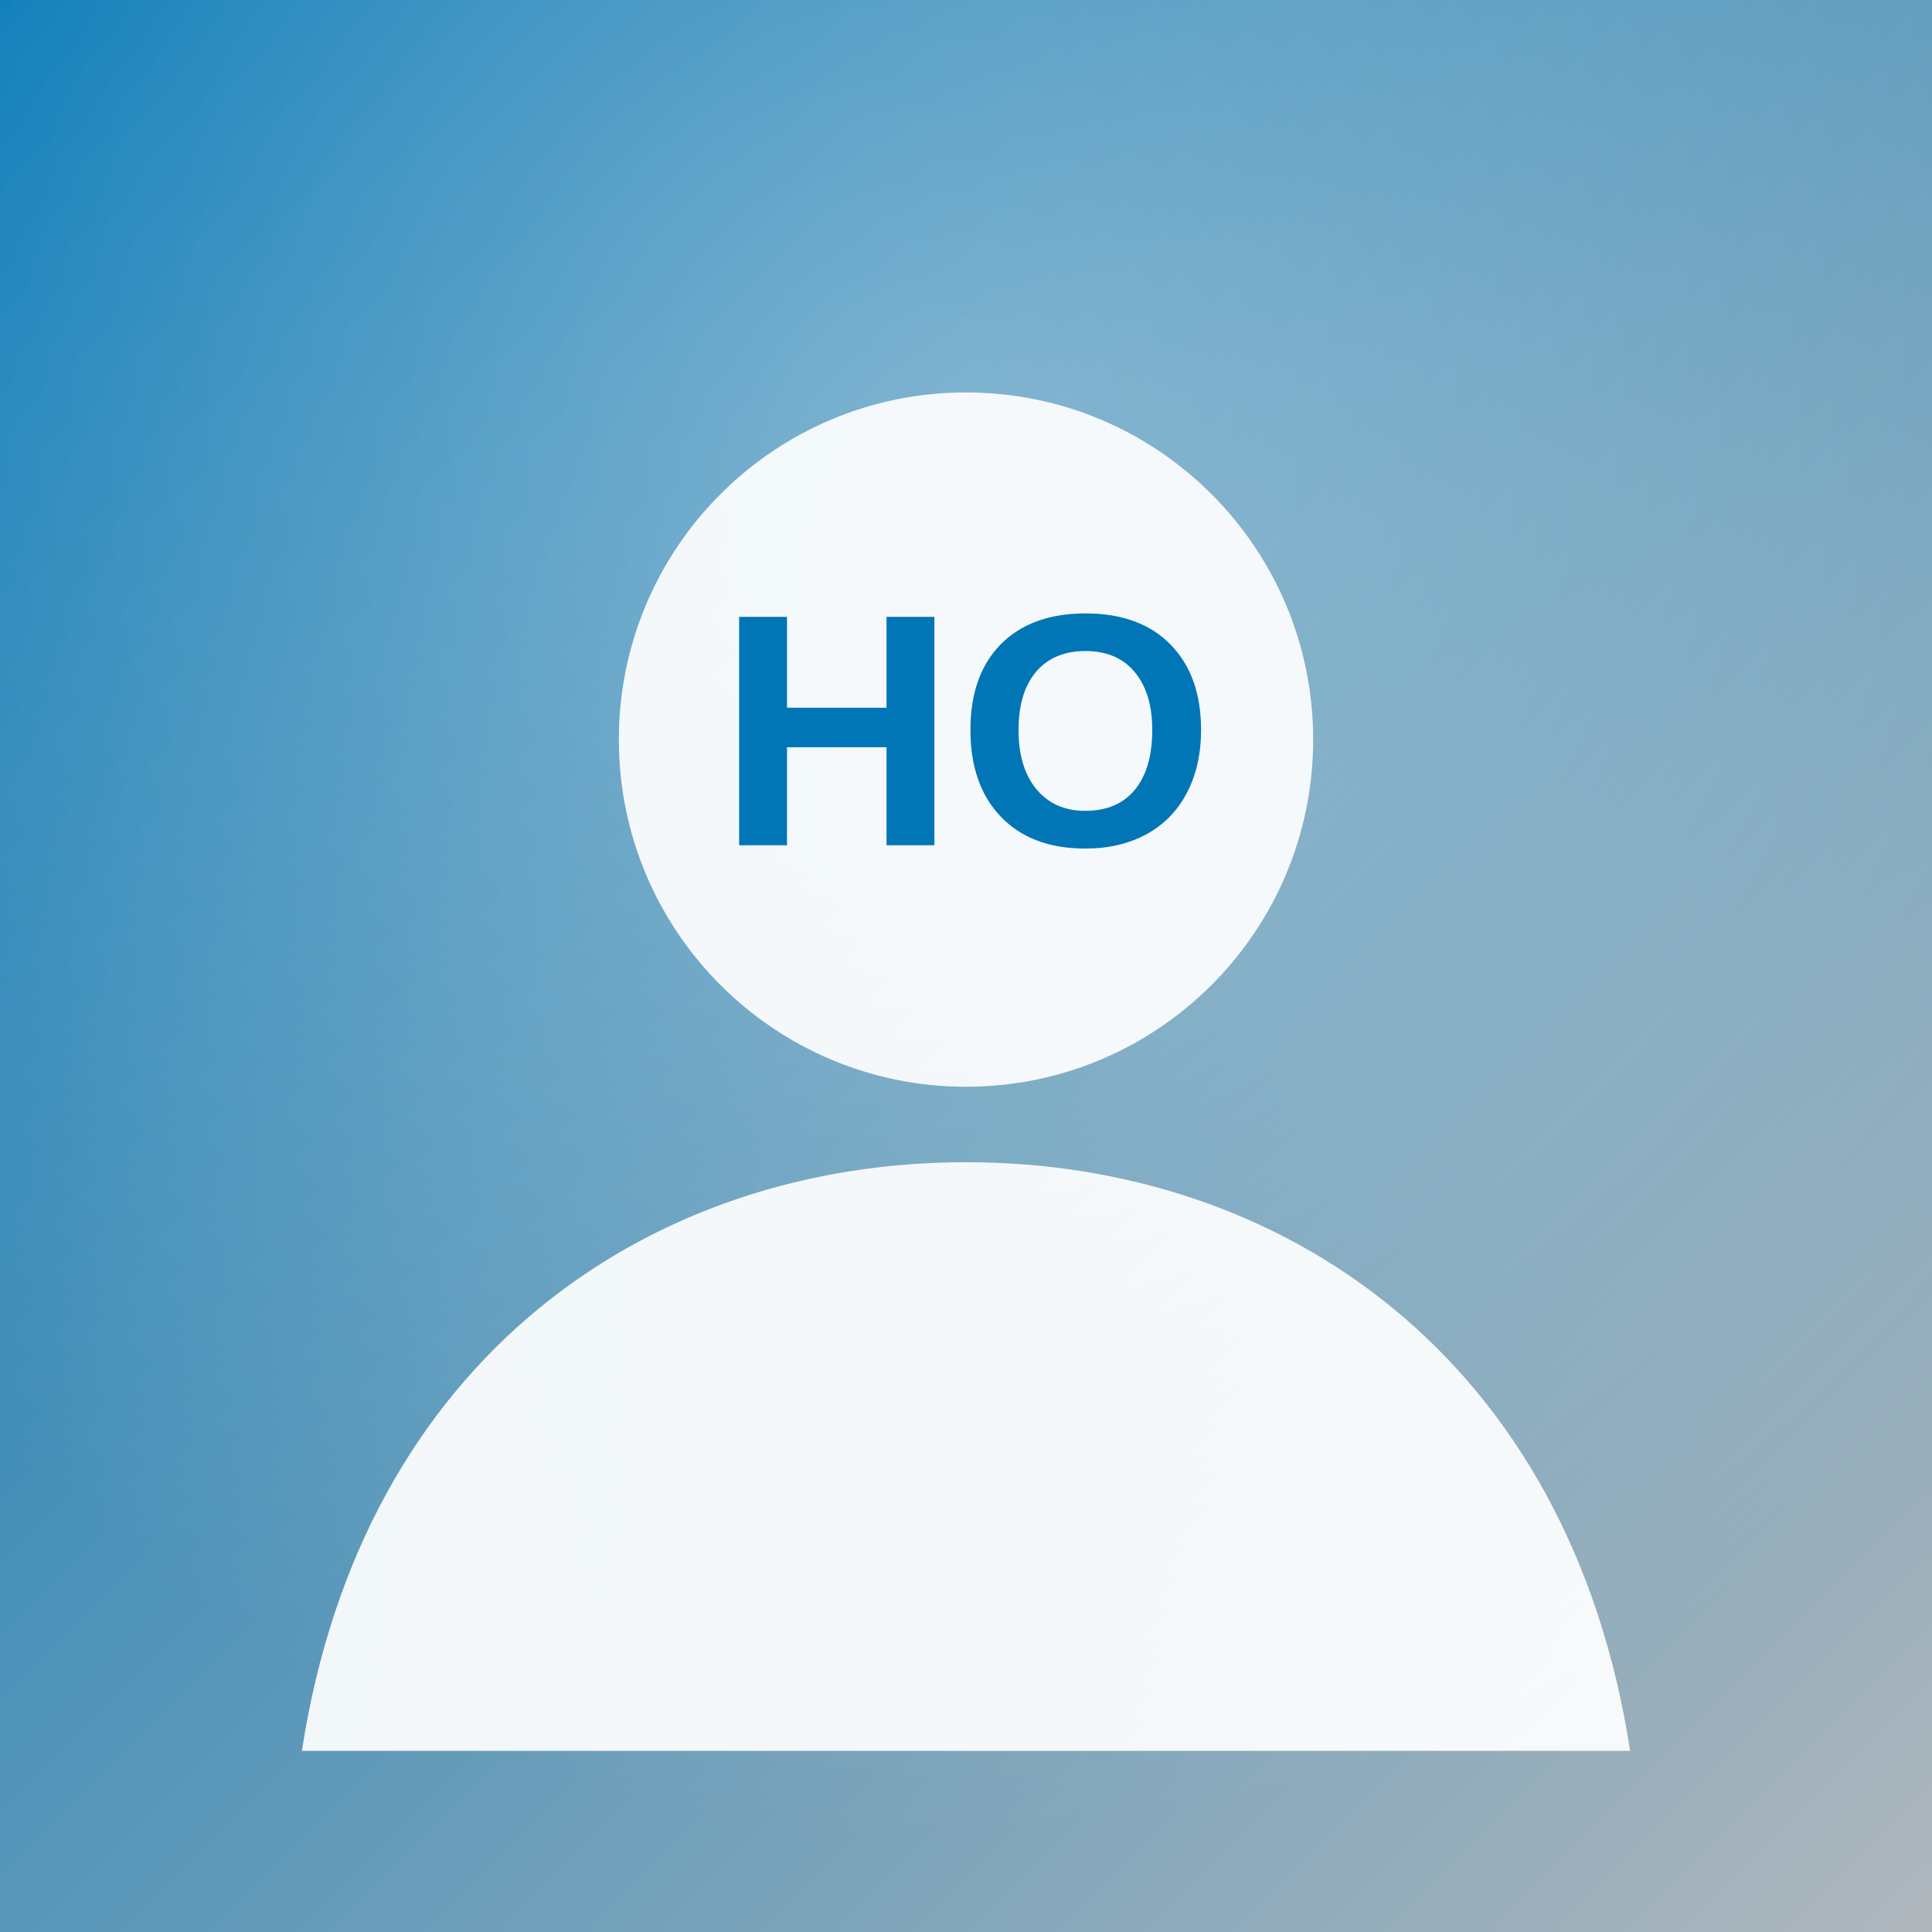
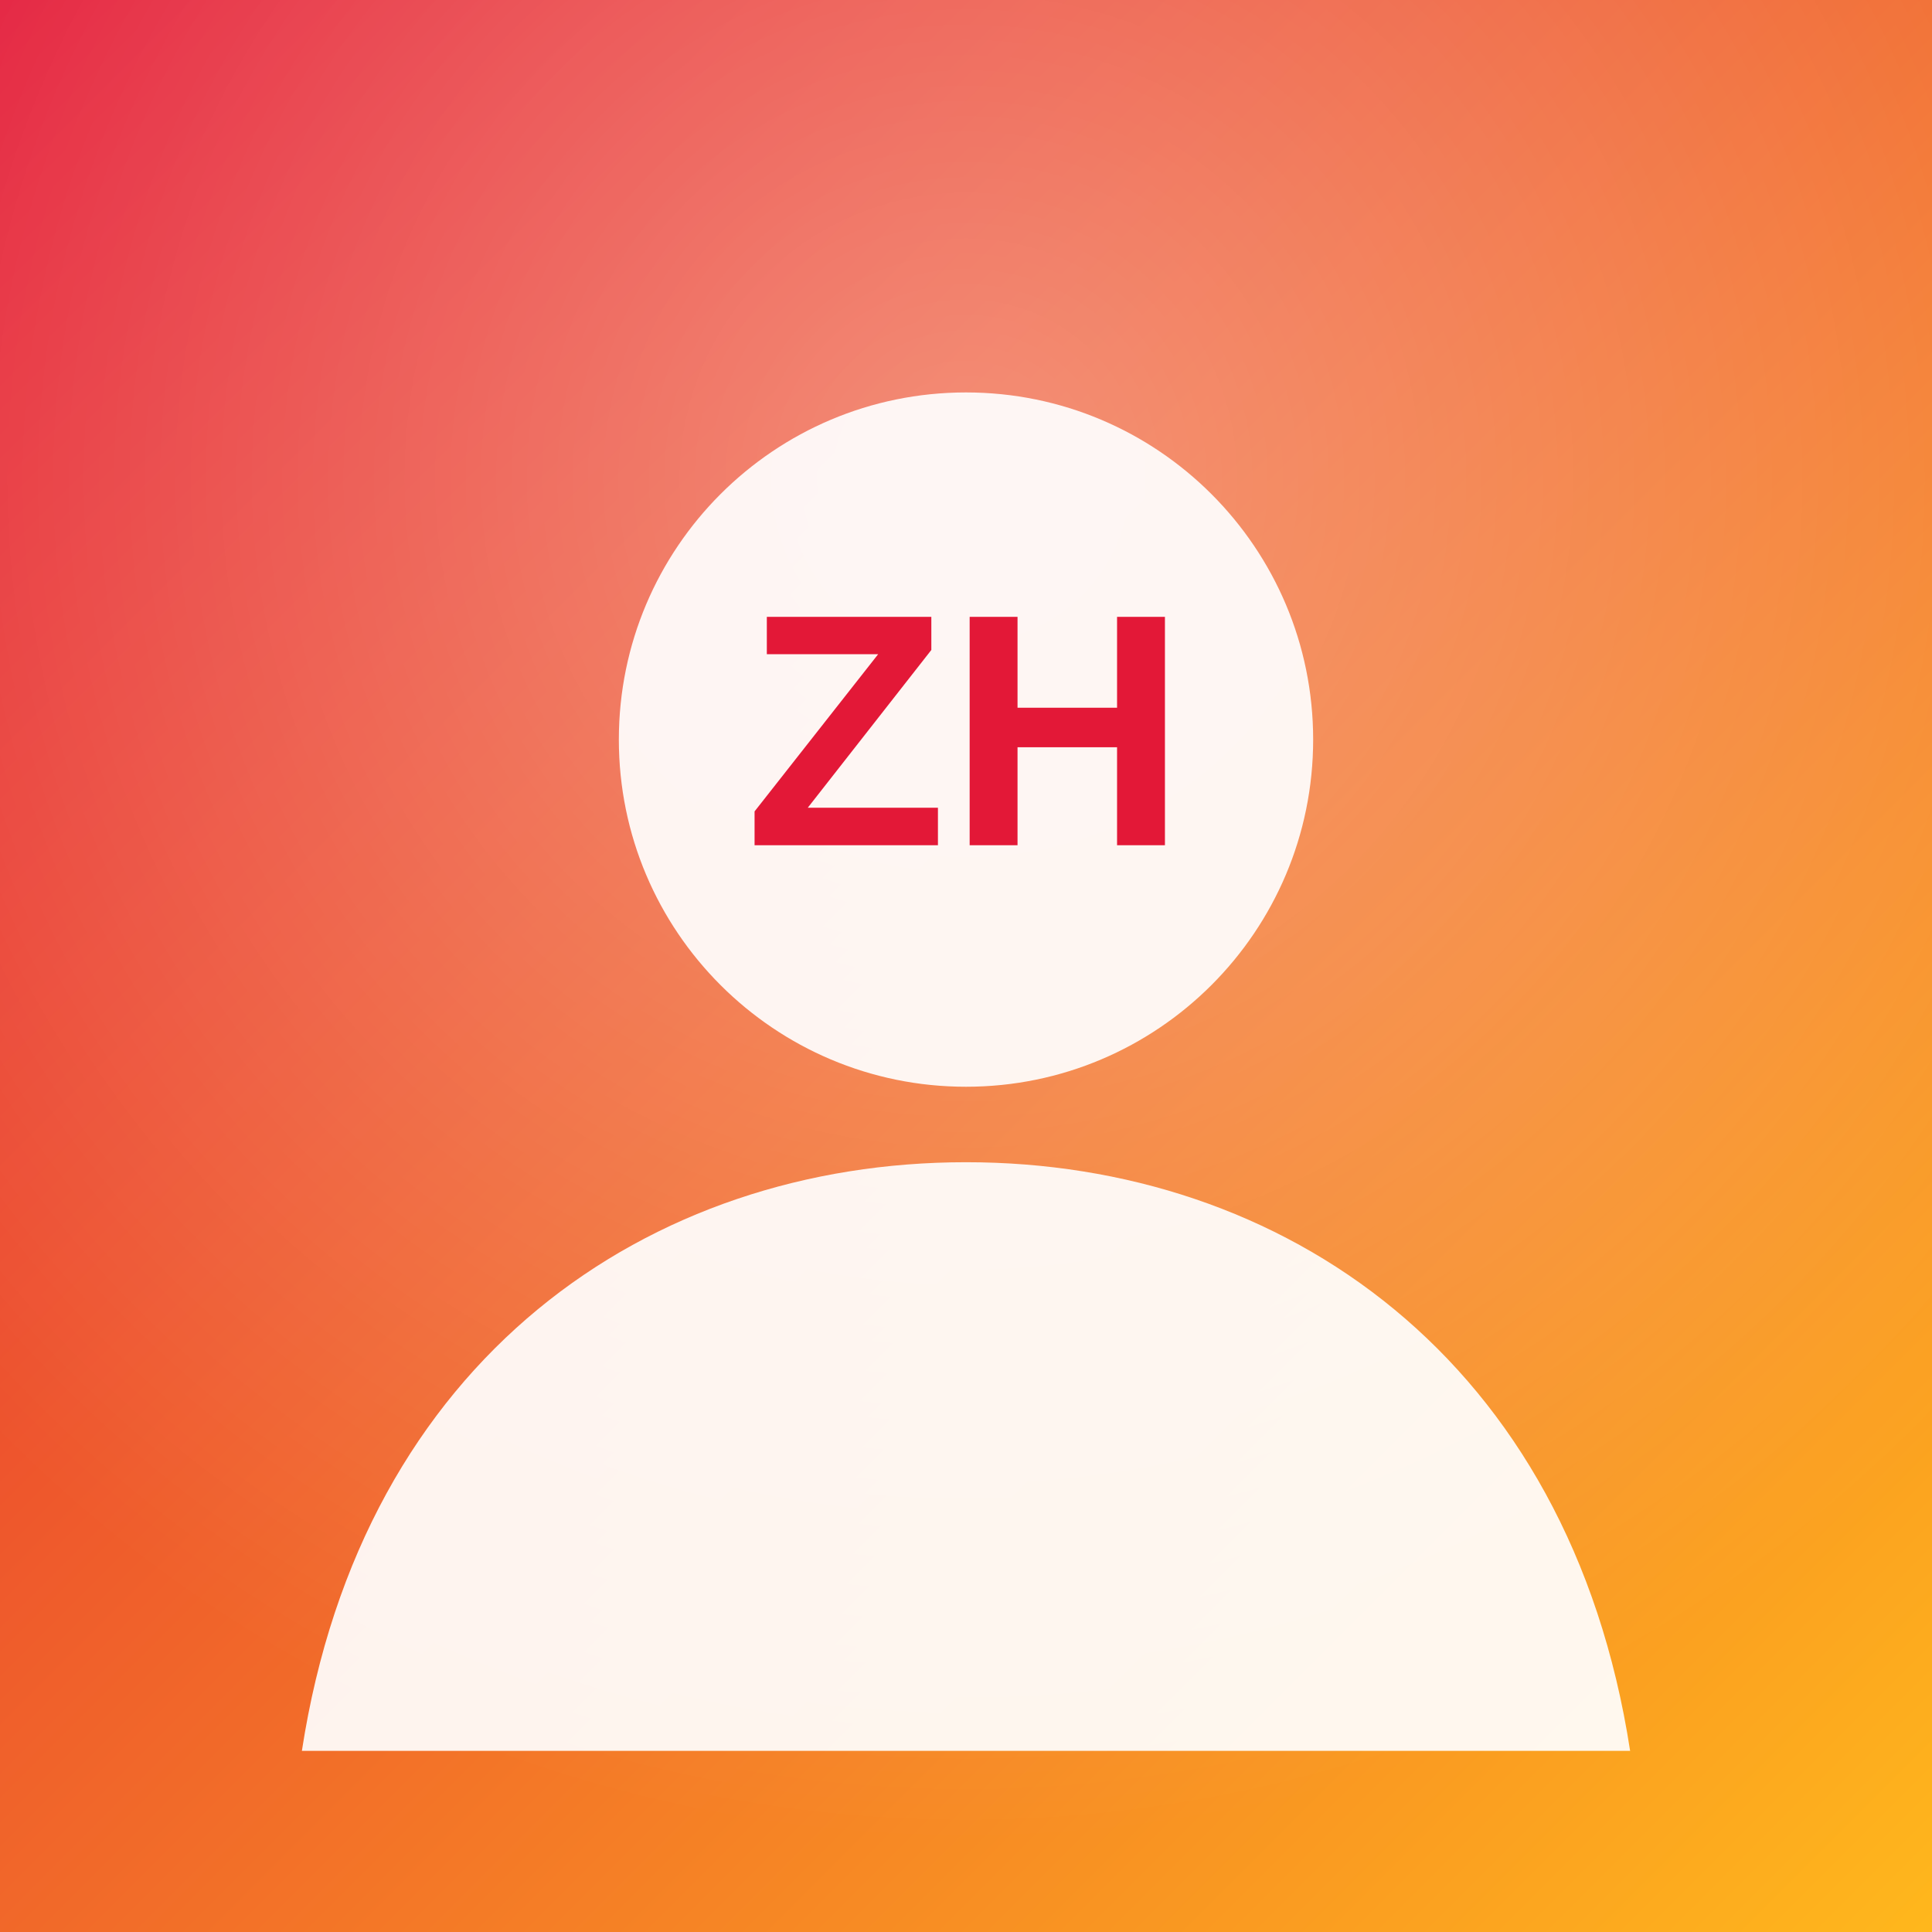
- <svg xmlns="http://www.w3.org/2000/svg" viewBox="0 0 256 256" role="img" aria-label="Sample headshot placeholder for HO">
+ <svg xmlns="http://www.w3.org/2000/svg" viewBox="0 0 256 256" role="img" aria-label="Sample headshot placeholder for ZH">
  <defs>
    <linearGradient id="g" x1="0" y1="0" x2="1" y2="1">
-       <stop offset="0" stop-color="#0076B6" />
-       <stop offset="1" stop-color="#B0B7BC" />
+       <stop offset="0" stop-color="#E31837" />
+       <stop offset="1" stop-color="#FFB81C" />
    </linearGradient>
    <radialGradient id="glow" cx="0.5" cy="0.25" r="0.7">
      <stop offset="0" stop-color="#ffffff" stop-opacity="0.35" />
      <stop offset="1" stop-color="#ffffff" stop-opacity="0" />
    </radialGradient>
  </defs>
  <rect width="256" height="256" fill="url(#g)" />
  <rect width="256" height="256" fill="url(#glow)" />
  <circle cx="128" cy="98" r="46" fill="#ffffff" fill-opacity="0.92" />
  <path d="M40 232c8-52 46-78 88-78s80 26 88 78z" fill="#ffffff" fill-opacity="0.92" />
-   <text x="128" y="112" text-anchor="middle" font-family="'Barlow Condensed', 'Arial Narrow', Arial, sans-serif" font-weight="800" font-size="44" fill="#0076B6">HO</text>
+   <text x="128" y="112" text-anchor="middle" font-family="'Barlow Condensed', 'Arial Narrow', Arial, sans-serif" font-weight="800" font-size="44" fill="#E31837">ZH</text>
</svg>
